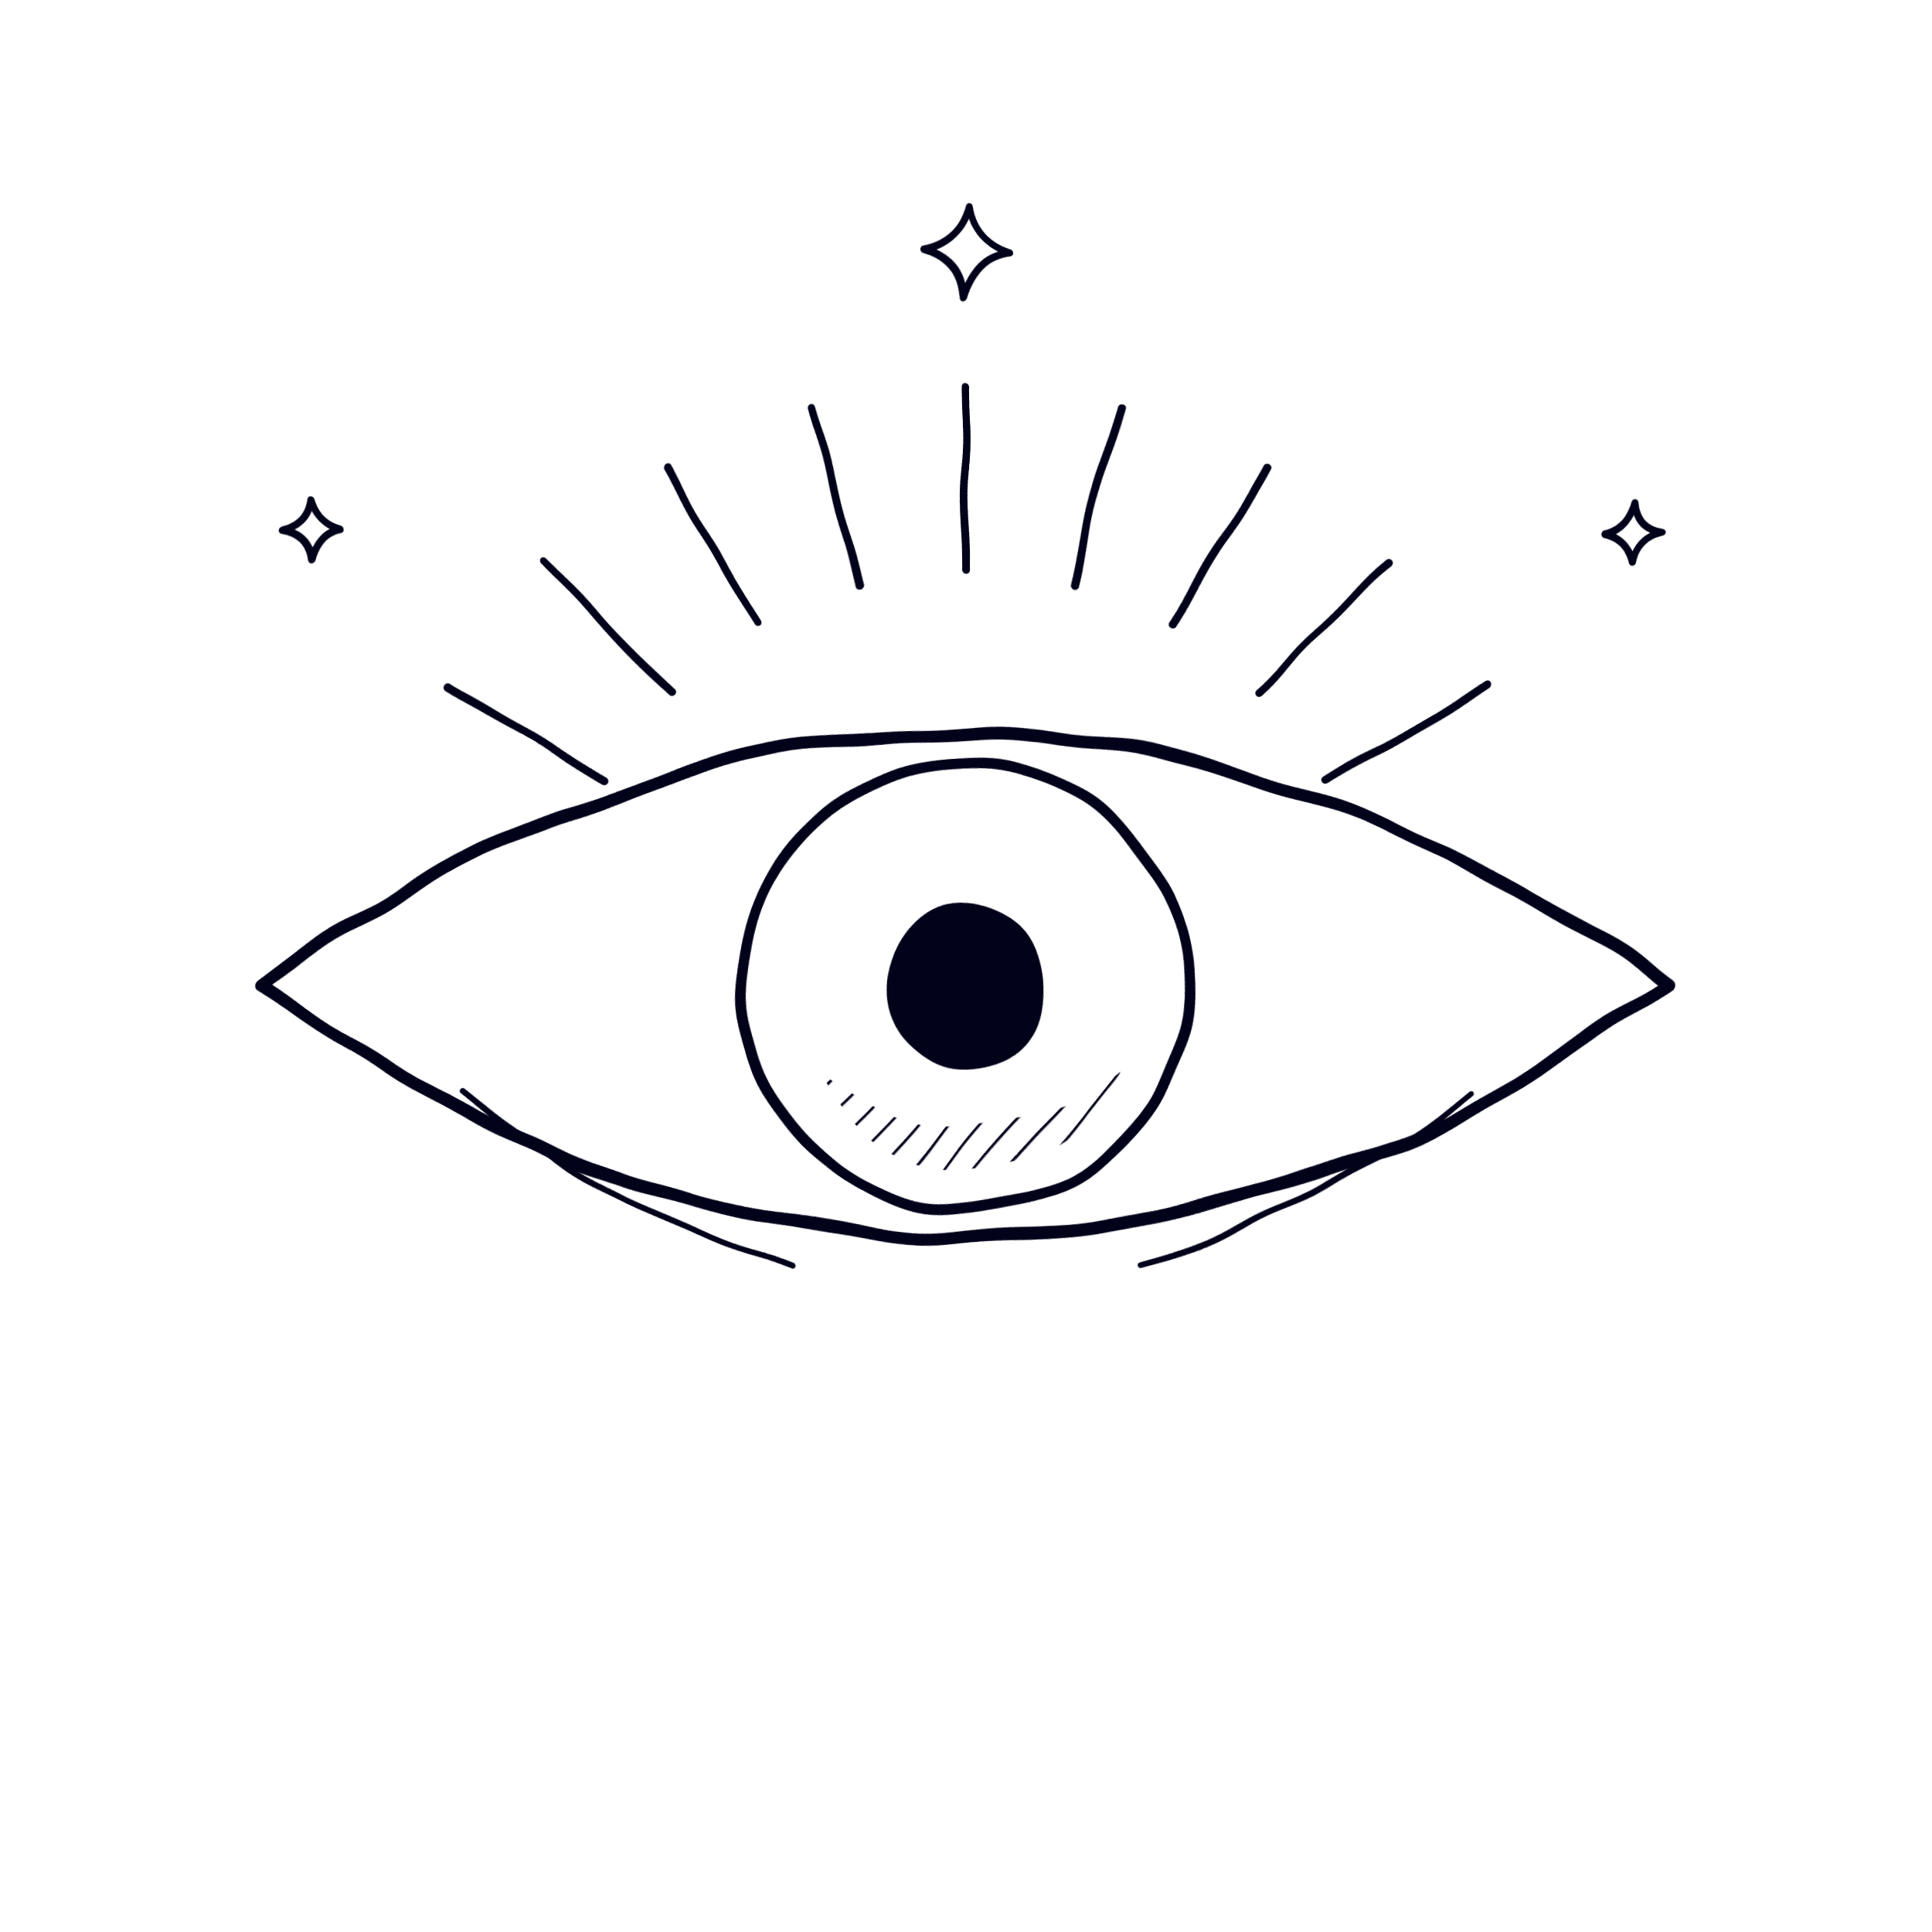
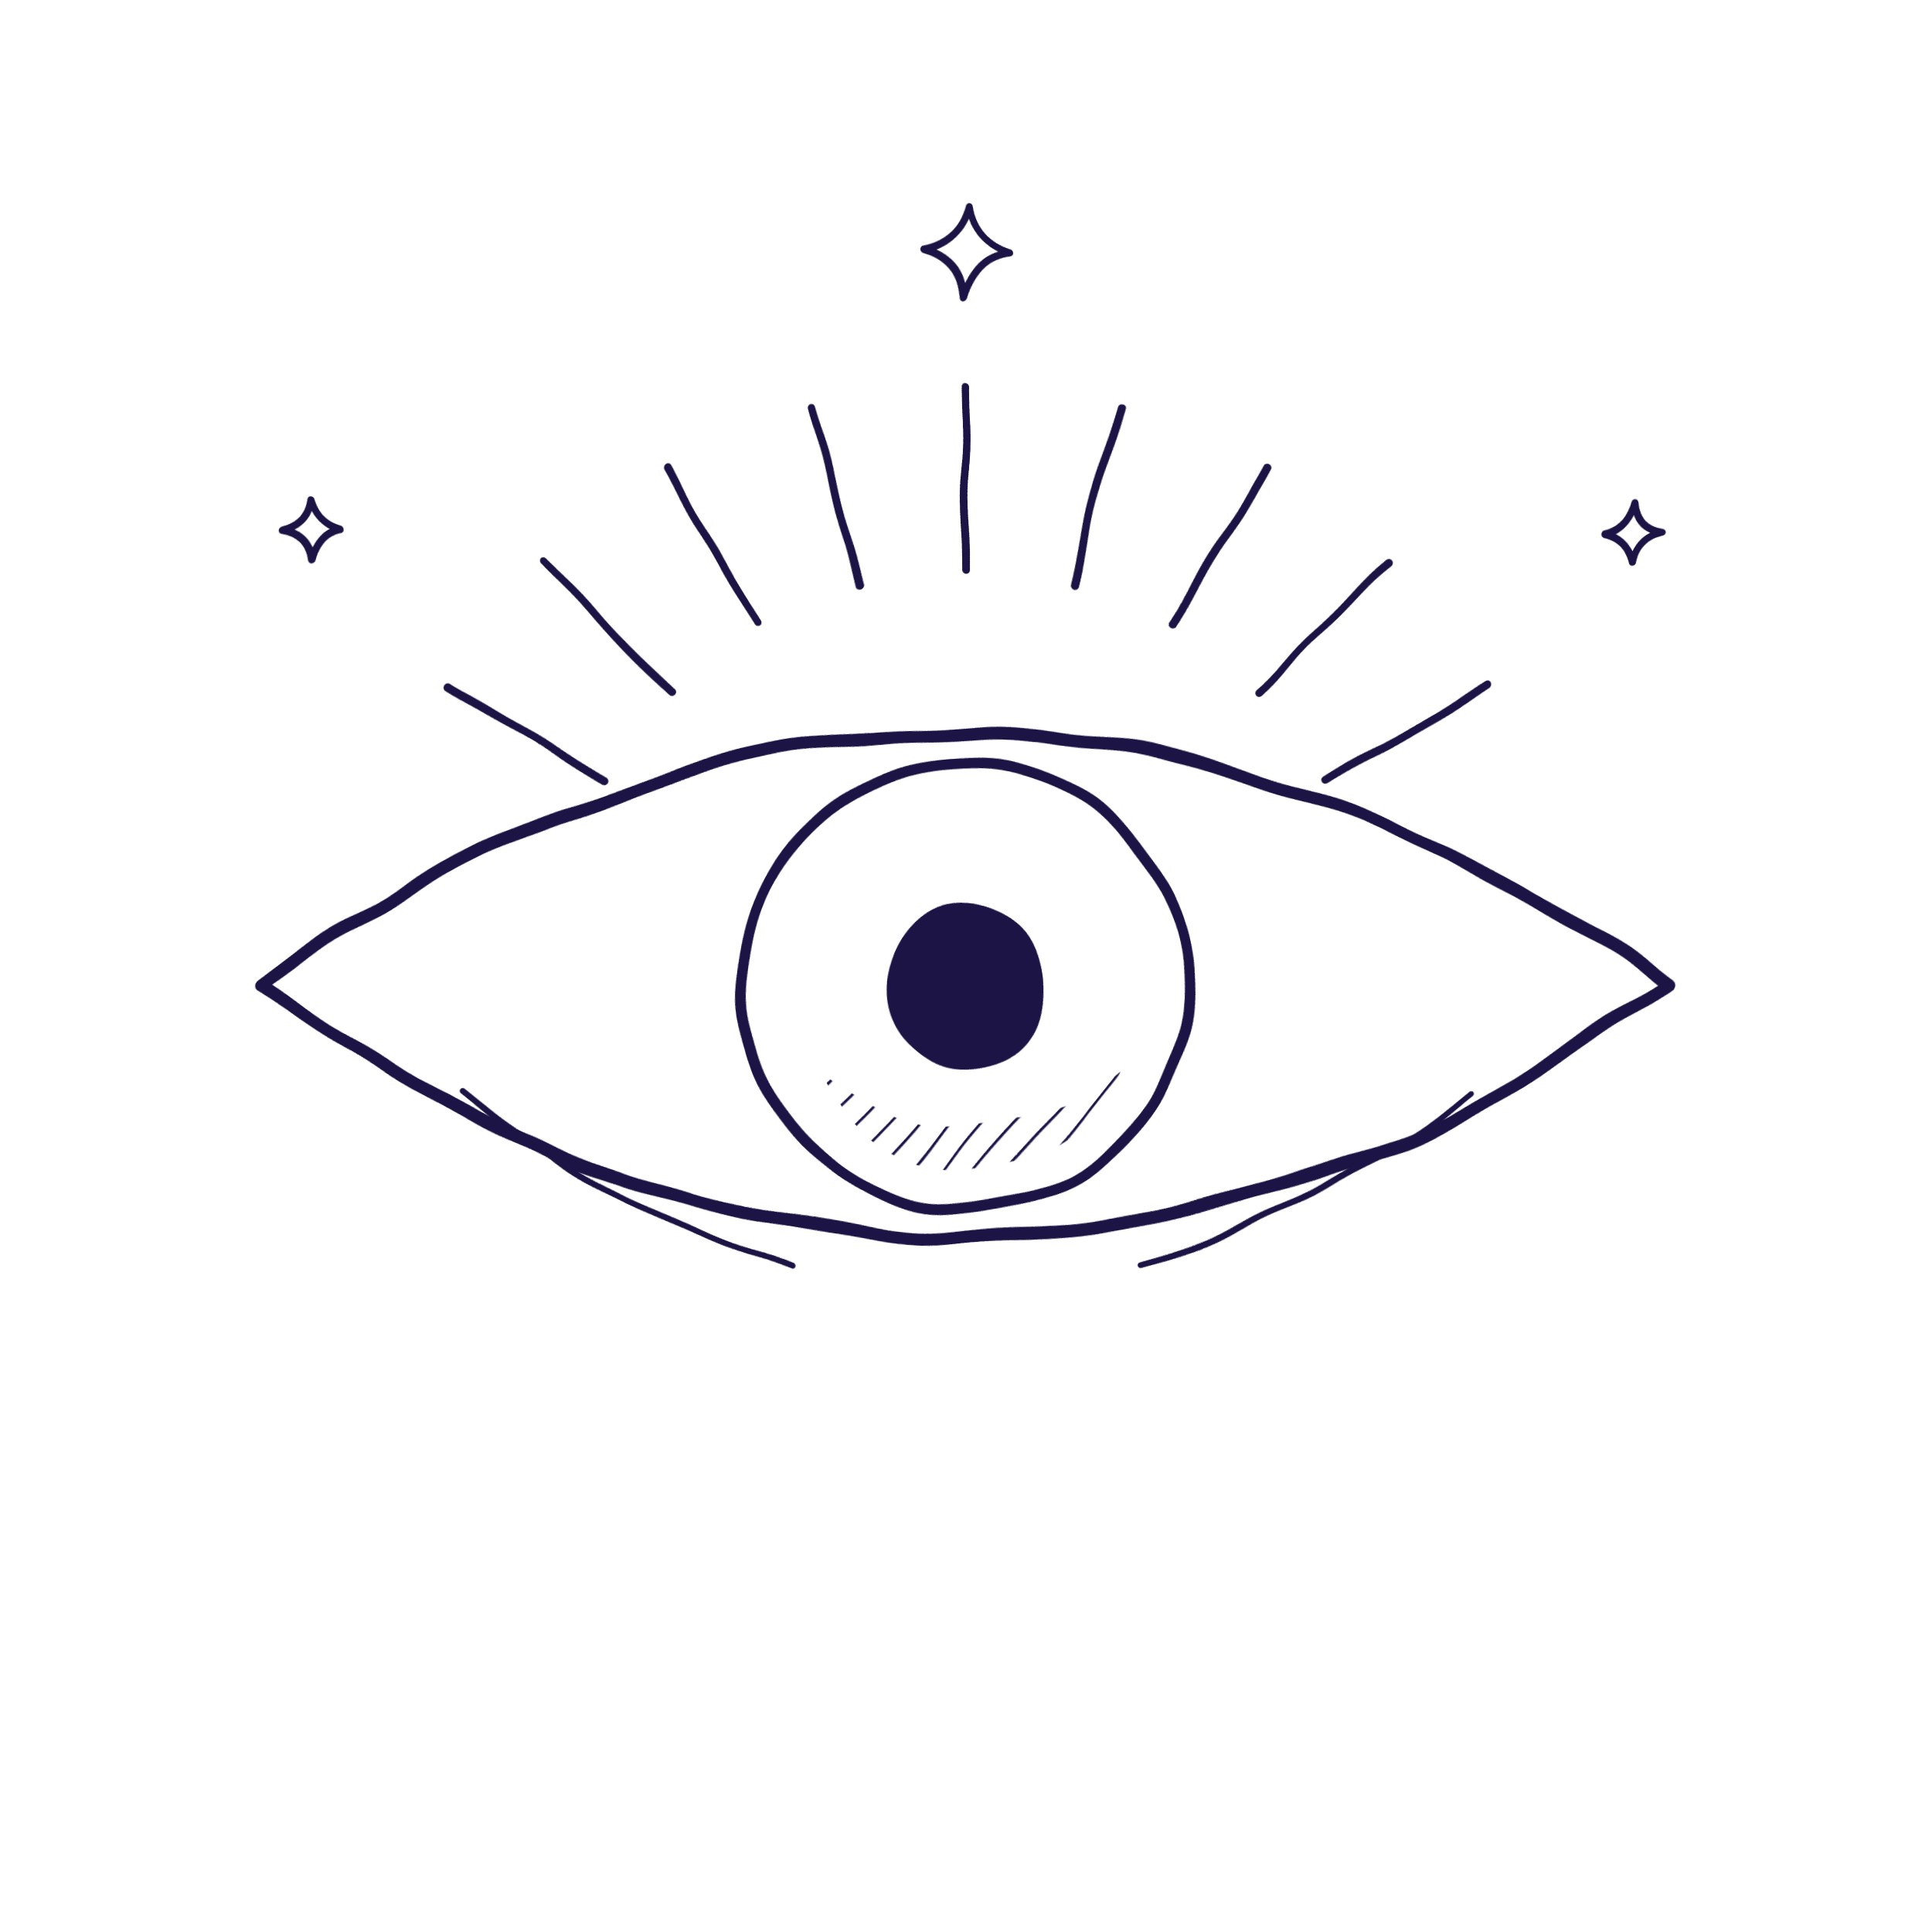
<svg xmlns="http://www.w3.org/2000/svg" viewBox="0 0 400 400" width="800" height="800">
  <defs>
    <filter id="mano" x="-4%" y="-4%" width="108%" height="108%">
      <feTurbulence type="fractalNoise" baseFrequency="0.035" numOctaves="2" seed="7" result="n" />
      <feDisplacementMap in="SourceGraphic" in2="n" scale="3.4" xChannelSelector="R" yChannelSelector="G" />
    </filter>
    <pattern id="trama" width="5" height="5" patternUnits="userSpaceOnUse" patternTransform="rotate(40)">
-       <line x1="0" y1="0" x2="0" y2="5" stroke="#03021b" stroke-width="1.1" />
+       <line x1="0" y1="0" x2="0" y2="5" stroke="#1b1444" stroke-width="1.1" />
    </pattern>
  </defs>
  <g filter="url(#mano)">
    <g fill="url(#trama)" stroke="none">
      <path d="M170,222 A34,34 0 0 0 232,222 Q200,244 170,222 Z" />
    </g>
-     <g fill="none" stroke="#03021b" stroke-linecap="round" stroke-linejoin="round">
+     <g fill="none" stroke="#1b1444" stroke-linecap="round" stroke-linejoin="round">
      <path d="M54,204 Q200,100 346,204 Q200,308 54,204 Z" stroke-width="2.6" />
      <path d="M154,204 a46,46 0 1,0 92,0 a46,46 0 1,0 -92,0 Z" stroke-width="2.2" />
      <path d="M125.52,161 L92.61,142 M139.19,143.19 L112.32,116.32 M157,129.52 L138,96.61 M177.74,120.93 L167.91,84.23 M200,118 L200,80 M222.26,120.93 L232.09,84.23 M243,129.52 L262,96.61 M260.81,143.19 L287.68,116.32 M274.48,161 L307.39,142" stroke-width="1.6" />
      <path d="M96,226 Q130,252 164,262 M304,226 Q270,252 236,262" stroke-width="1.2" />
    </g>
-     <g fill="#03021b" stroke="none">
+     <g fill="#1b1444" stroke="none">
      <path d="M183,204 a17,17 0 1,0 34,0 a17,17 0 1,0 -34,0 Z" />
    </g>
-     <g fill="none" stroke="#03021b" stroke-width="1.5" stroke-linecap="round" stroke-linejoin="round">
+     <g fill="none" stroke="#1b1444" stroke-width="1.5" stroke-linecap="round" stroke-linejoin="round">
      <path d="M200,43 Q201.62,50.38 209,52 Q201.62,53.62 200,61 Q198.38,53.62 191,52 Q198.38,50.38 200,43 Z" />
      <path d="M64,104 Q65.08,108.92 70,110 Q65.08,111.08 64,116 Q62.92,111.08 58,110 Q62.92,108.92 64,104 Z" />
      <path d="M338,104 Q339.08,108.92 344,110 Q339.08,111.08 338,116 Q336.92,111.08 332,110 Q336.92,108.92 338,104 Z" />
    </g>
  </g>
</svg>
